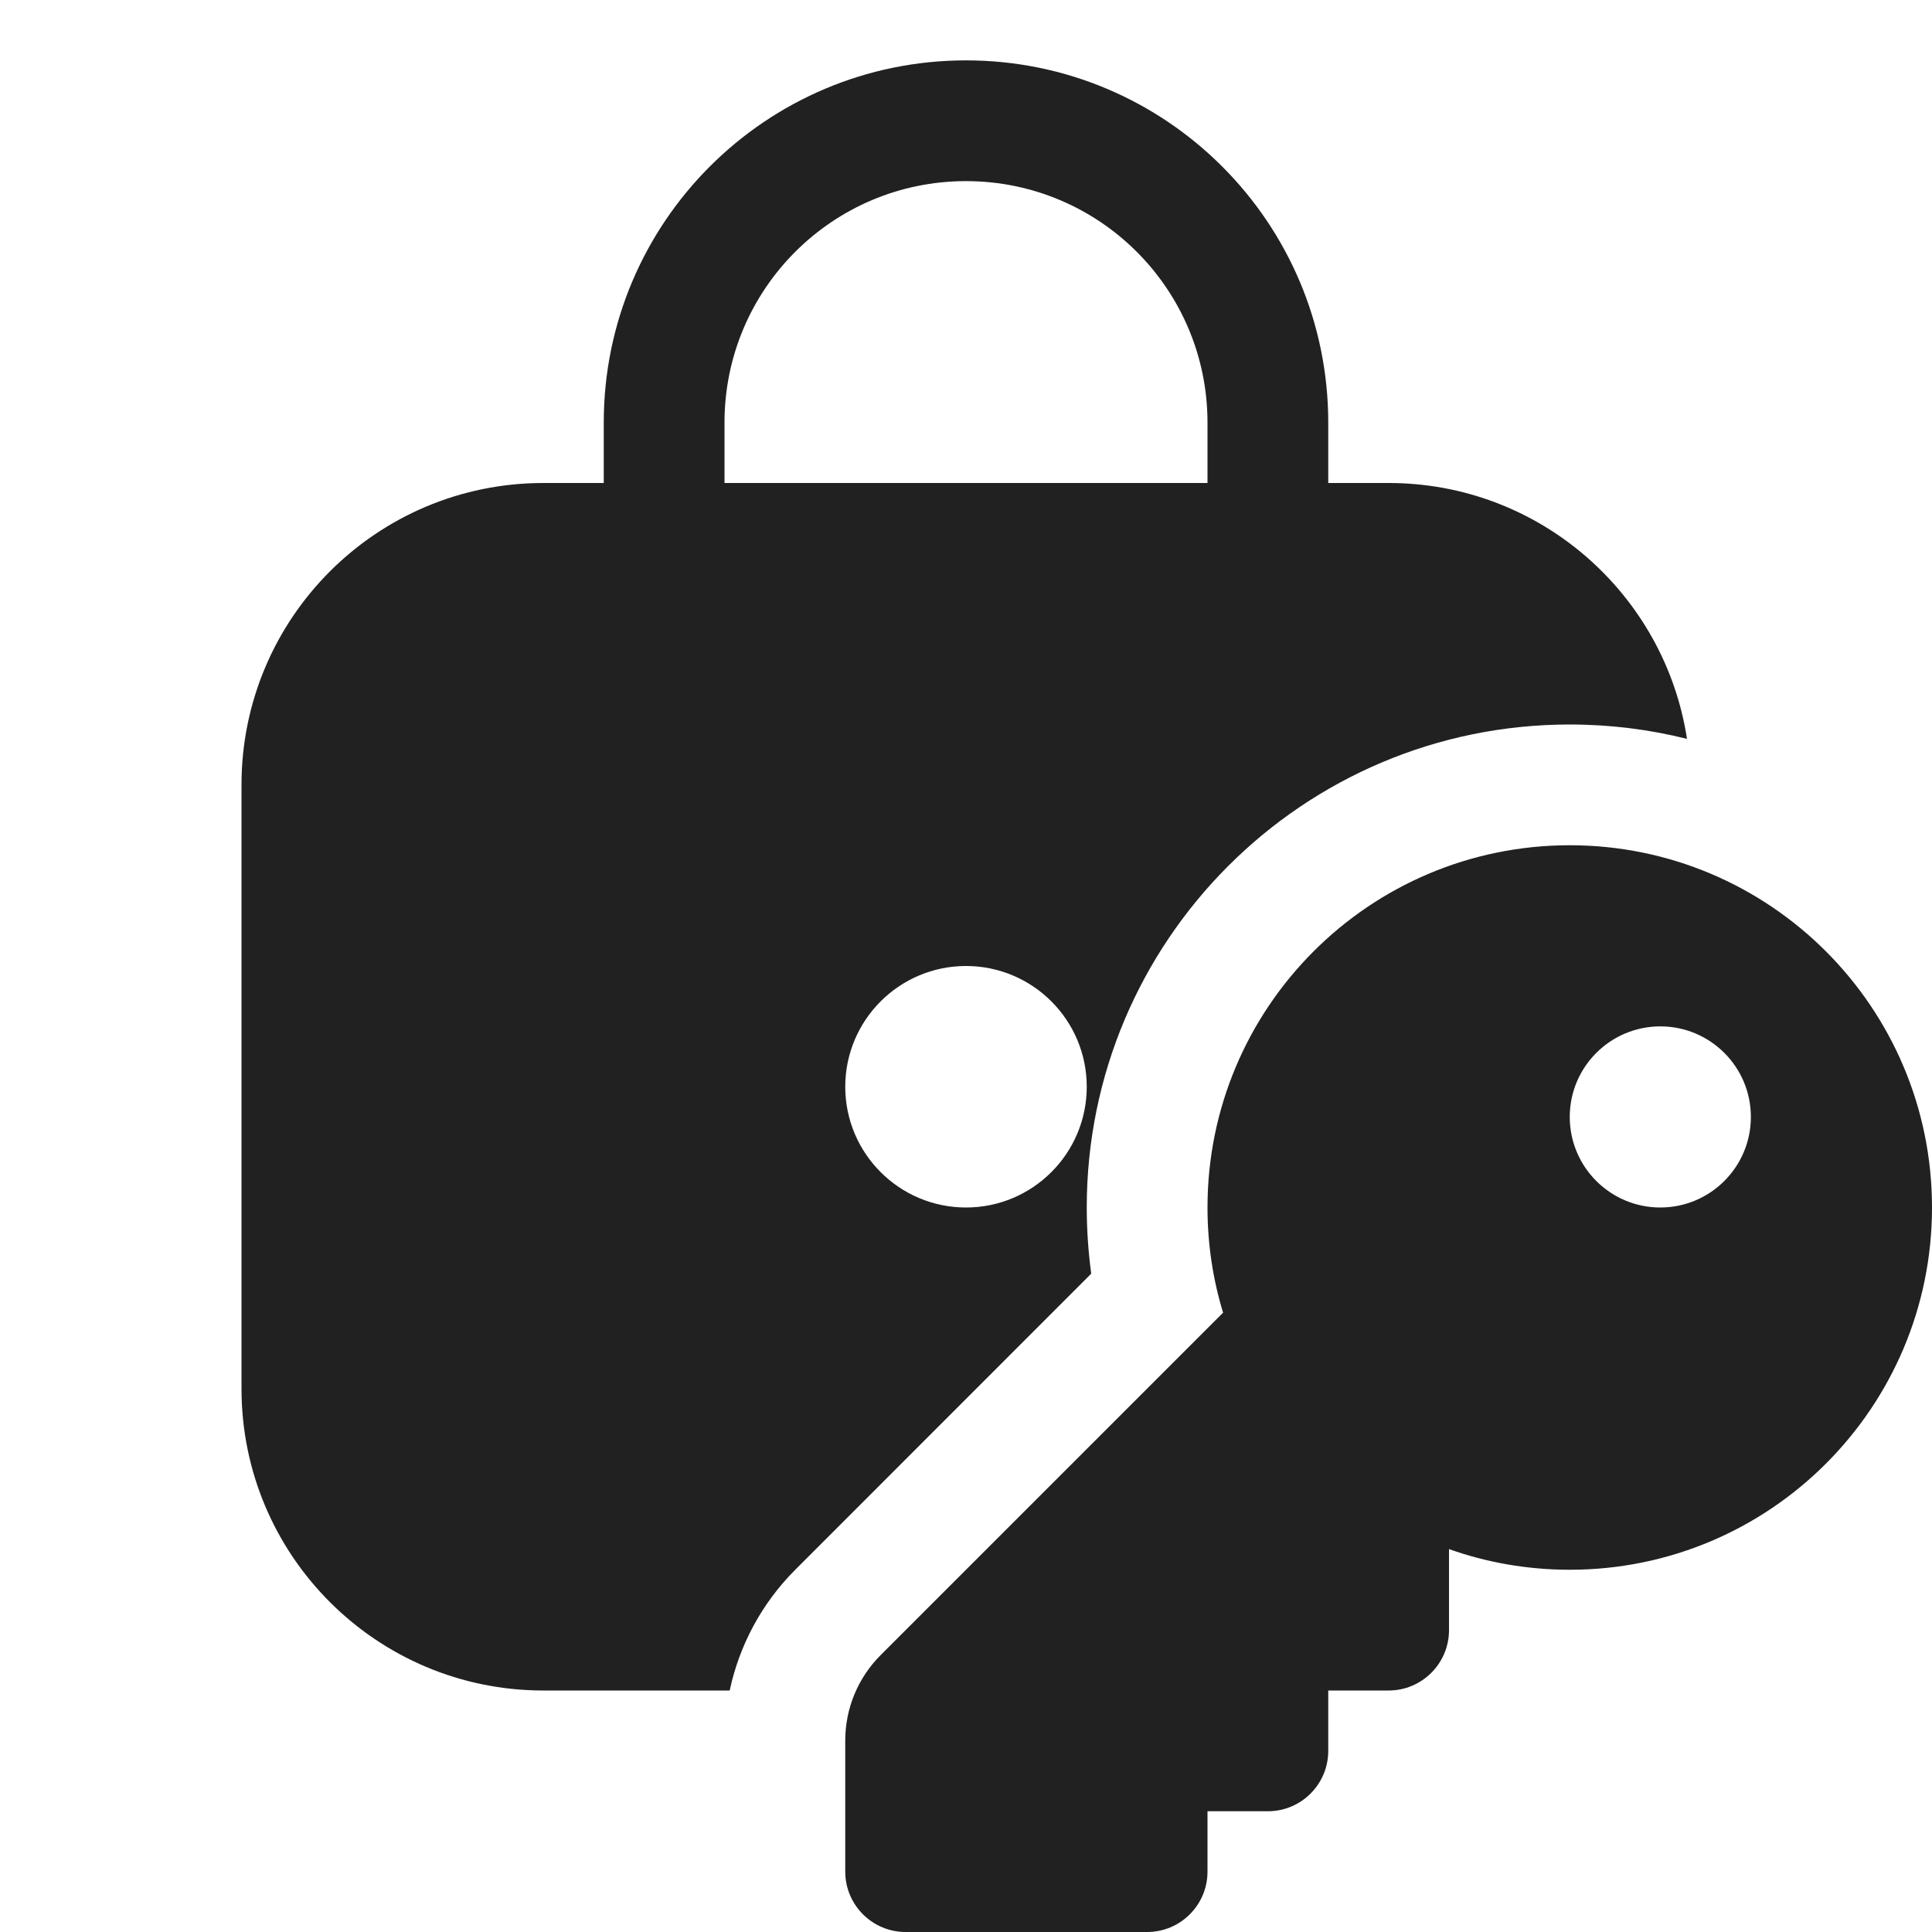
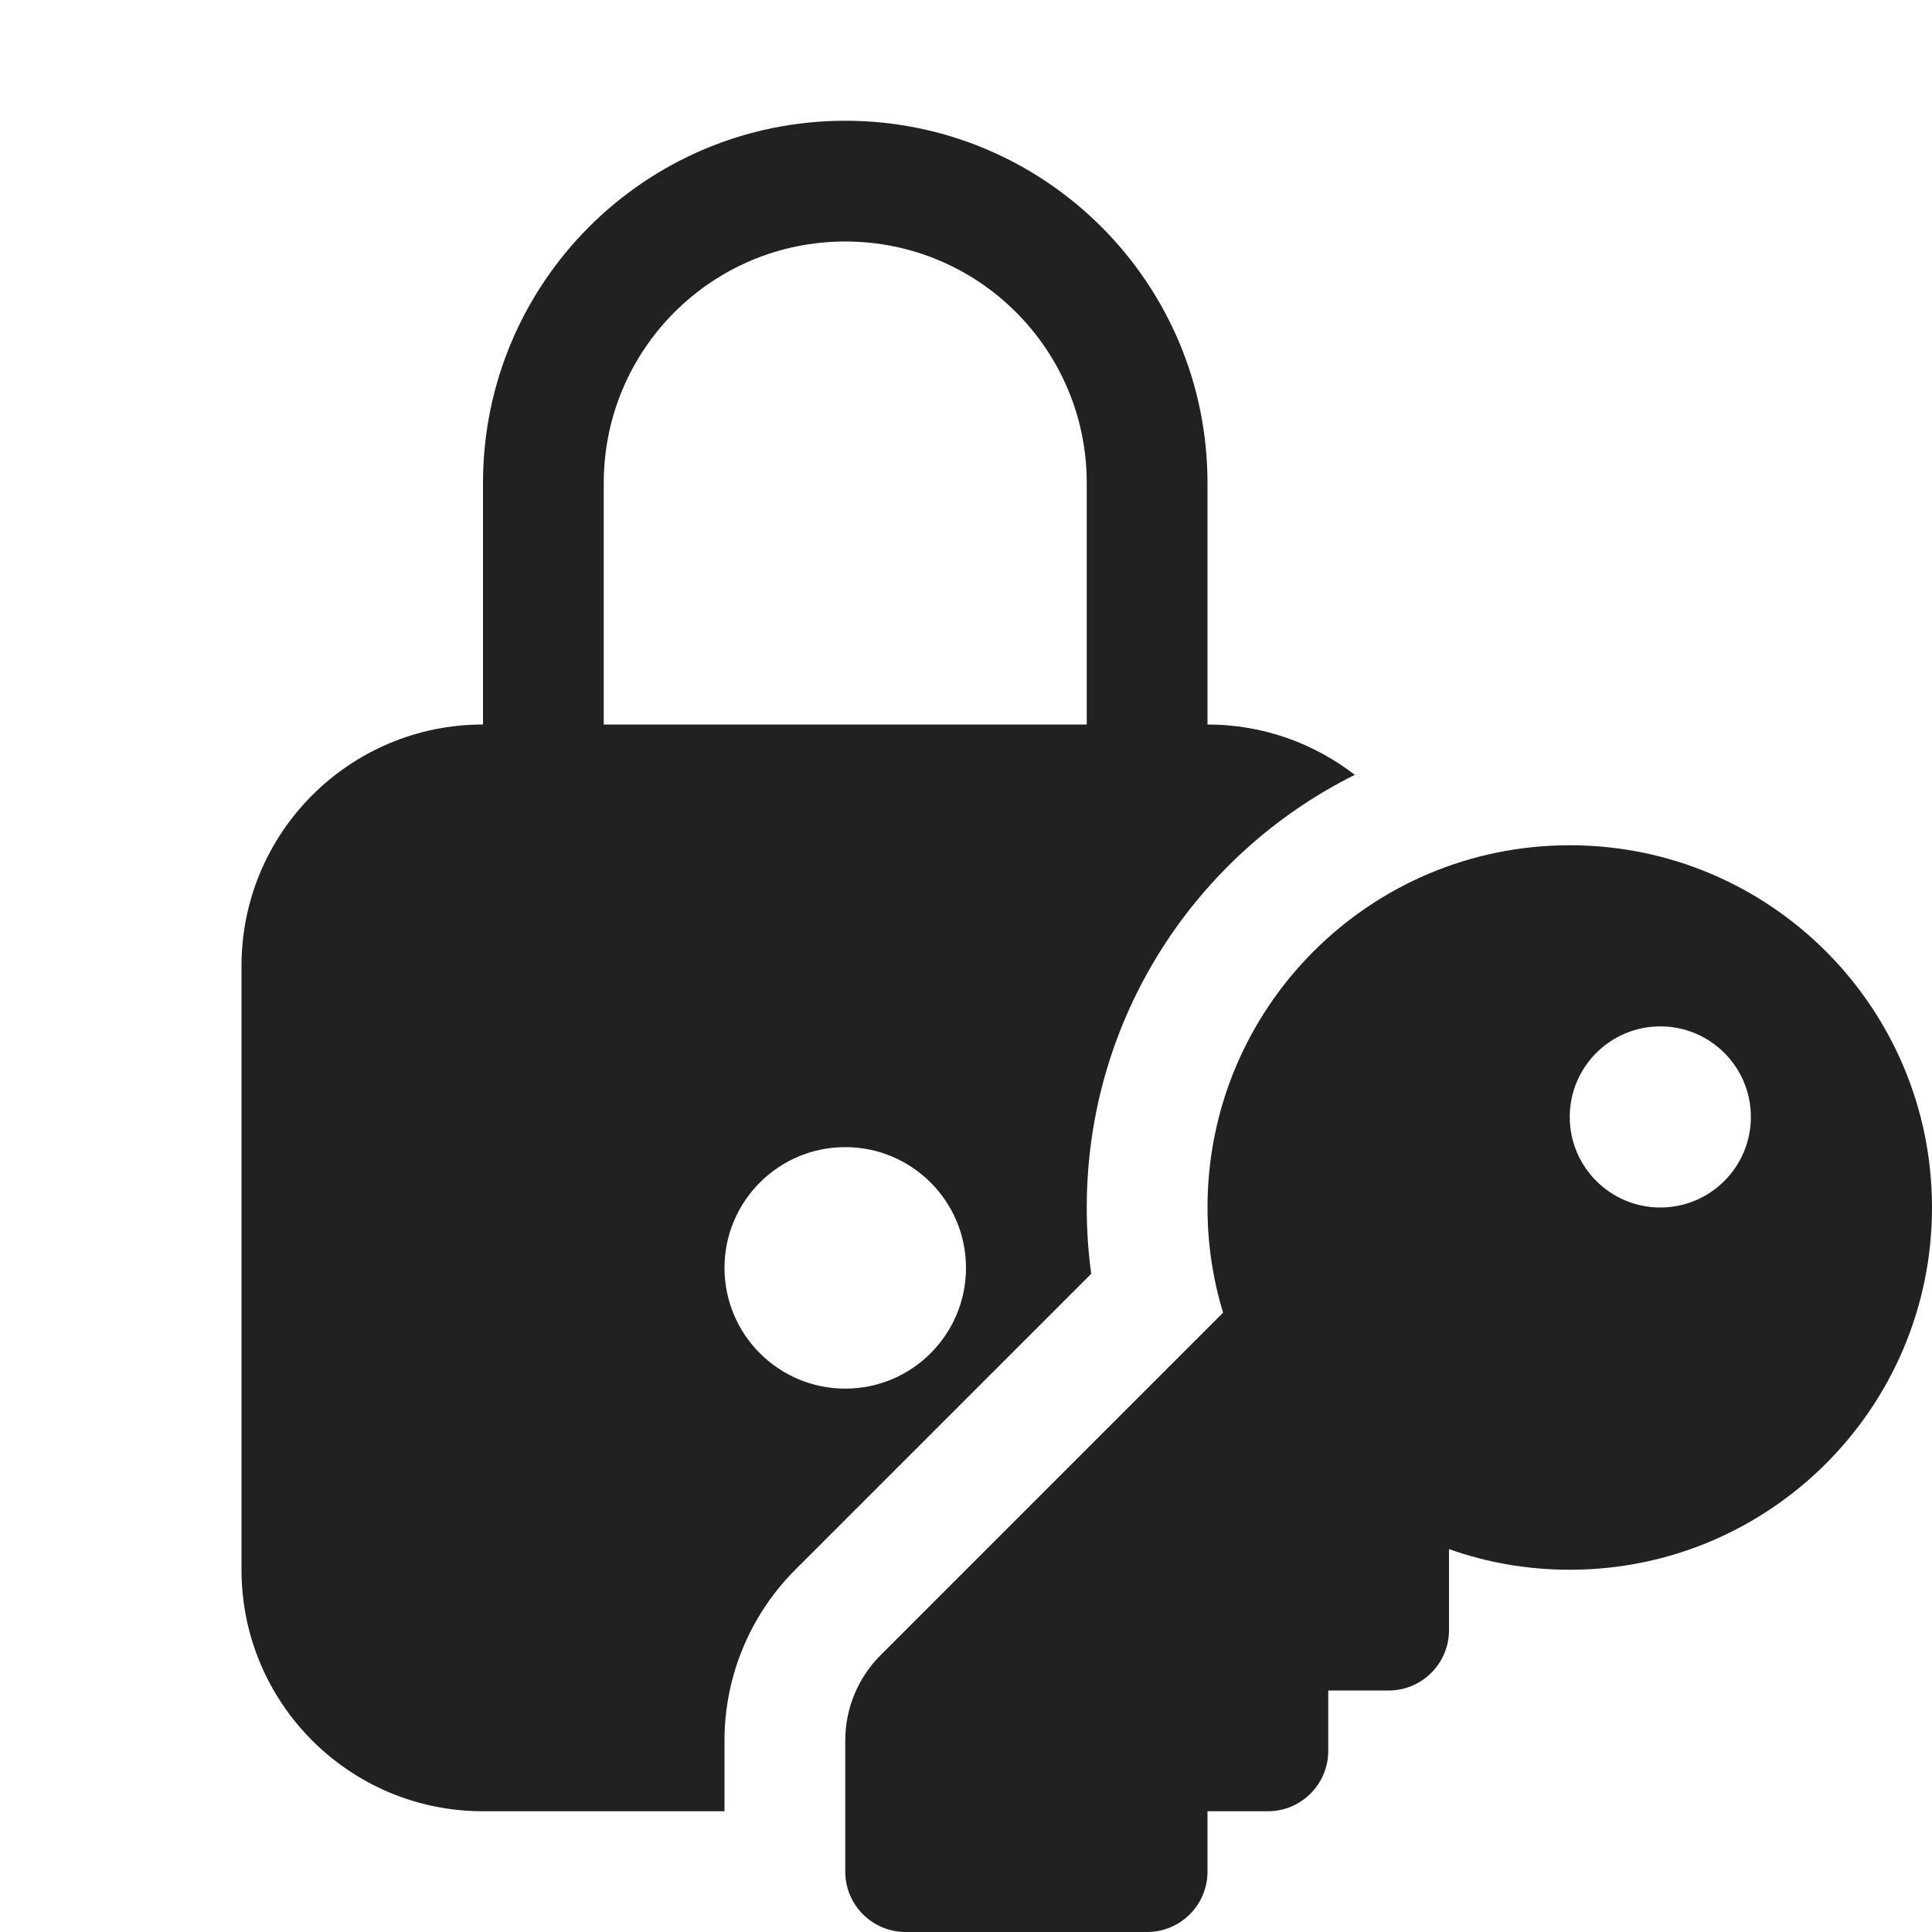
<svg xmlns="http://www.w3.org/2000/svg" width="16" height="16" viewBox="0 0 16 16" fill="none">
-   <path d="M5 3.5C5 1.843 6.343 0.5 8 0.5C9.657 0.5 11 1.843 11 3.5V4H11.5C12.751 4 13.787 4.919 13.971 6.119C13.66 6.041 13.335 6 13 6C10.791 6 9 7.791 9 10C9 10.186 9.013 10.369 9.037 10.548L6.586 13C6.31 13.276 6.123 13.624 6.043 14H4.5C3.119 14 2 12.881 2 11.5V6.5C2 5.119 3.119 4 4.5 4H5V3.5ZM8 1.5C6.895 1.5 6 2.395 6 3.5V4H10V3.5C10 2.395 9.105 1.5 8 1.5ZM8 10C8.552 10 9 9.552 9 9C9 8.448 8.552 8 8 8C7.448 8 7 8.448 7 9C7 9.552 7.448 10 8 10ZM13 13C14.657 13 16 11.657 16 10C16 8.343 14.657 7 13 7C11.343 7 10 8.343 10 10C10 10.303 10.045 10.596 10.129 10.871L7.293 13.707C7.105 13.895 7 14.149 7 14.414V15.5C7 15.776 7.224 16 7.5 16H9.5C9.776 16 10 15.776 10 15.5V15H10.5C10.776 15 11 14.776 11 14.5V14H11.5C11.776 14 12 13.776 12 13.5V12.829C12.313 12.94 12.649 13 13 13ZM13.75 8.5C14.164 8.5 14.5 8.836 14.5 9.25C14.5 9.664 14.164 10 13.75 10C13.336 10 13 9.664 13 9.25C13 8.836 13.336 8.5 13.75 8.5Z" fill="#212121" />
+   <path d="M13 7C14.657 7 16 8.343 16 10C16 11.657 14.657 13 13 13C12.649 13 12.313 12.94 12 12.829V13.5C12 13.776 11.776 14 11.5 14H11V14.5C11 14.776 10.776 15 10.5 15H10V15.5C10 15.776 9.776 16 9.5 16H7.5C7.224 16 7 15.776 7 15.5V14.414C7 14.149 7.105 13.895 7.293 13.707L10.129 10.871C10.045 10.595 10 10.303 10 10C10 8.343 11.343 7 13 7ZM7 1C8.657 1 10 2.343 10 4V6C10.46 6 10.882 6.156 11.22 6.417C9.904 7.072 9 8.43 9 10C9 10.186 9.012 10.369 9.037 10.549L6.586 13C6.211 13.375 6 13.884 6 14.414V15H4C2.895 15 2 14.105 2 13V8C2 6.895 2.895 6 4 6V4C4 2.343 5.343 1 7 1ZM7 9.5C6.448 9.5 6 9.948 6 10.5C6 11.052 6.448 11.5 7 11.5C7.552 11.5 8 11.052 8 10.5C8 9.948 7.552 9.5 7 9.5ZM13.75 8.5C13.336 8.5 13 8.836 13 9.25C13 9.664 13.336 10 13.75 10C14.164 10 14.5 9.664 14.5 9.25C14.5 8.836 14.164 8.5 13.75 8.5ZM7 2C5.895 2 5 2.895 5 4V6H9V4C9 2.895 8.105 2 7 2Z" fill="#212121" />
</svg>
